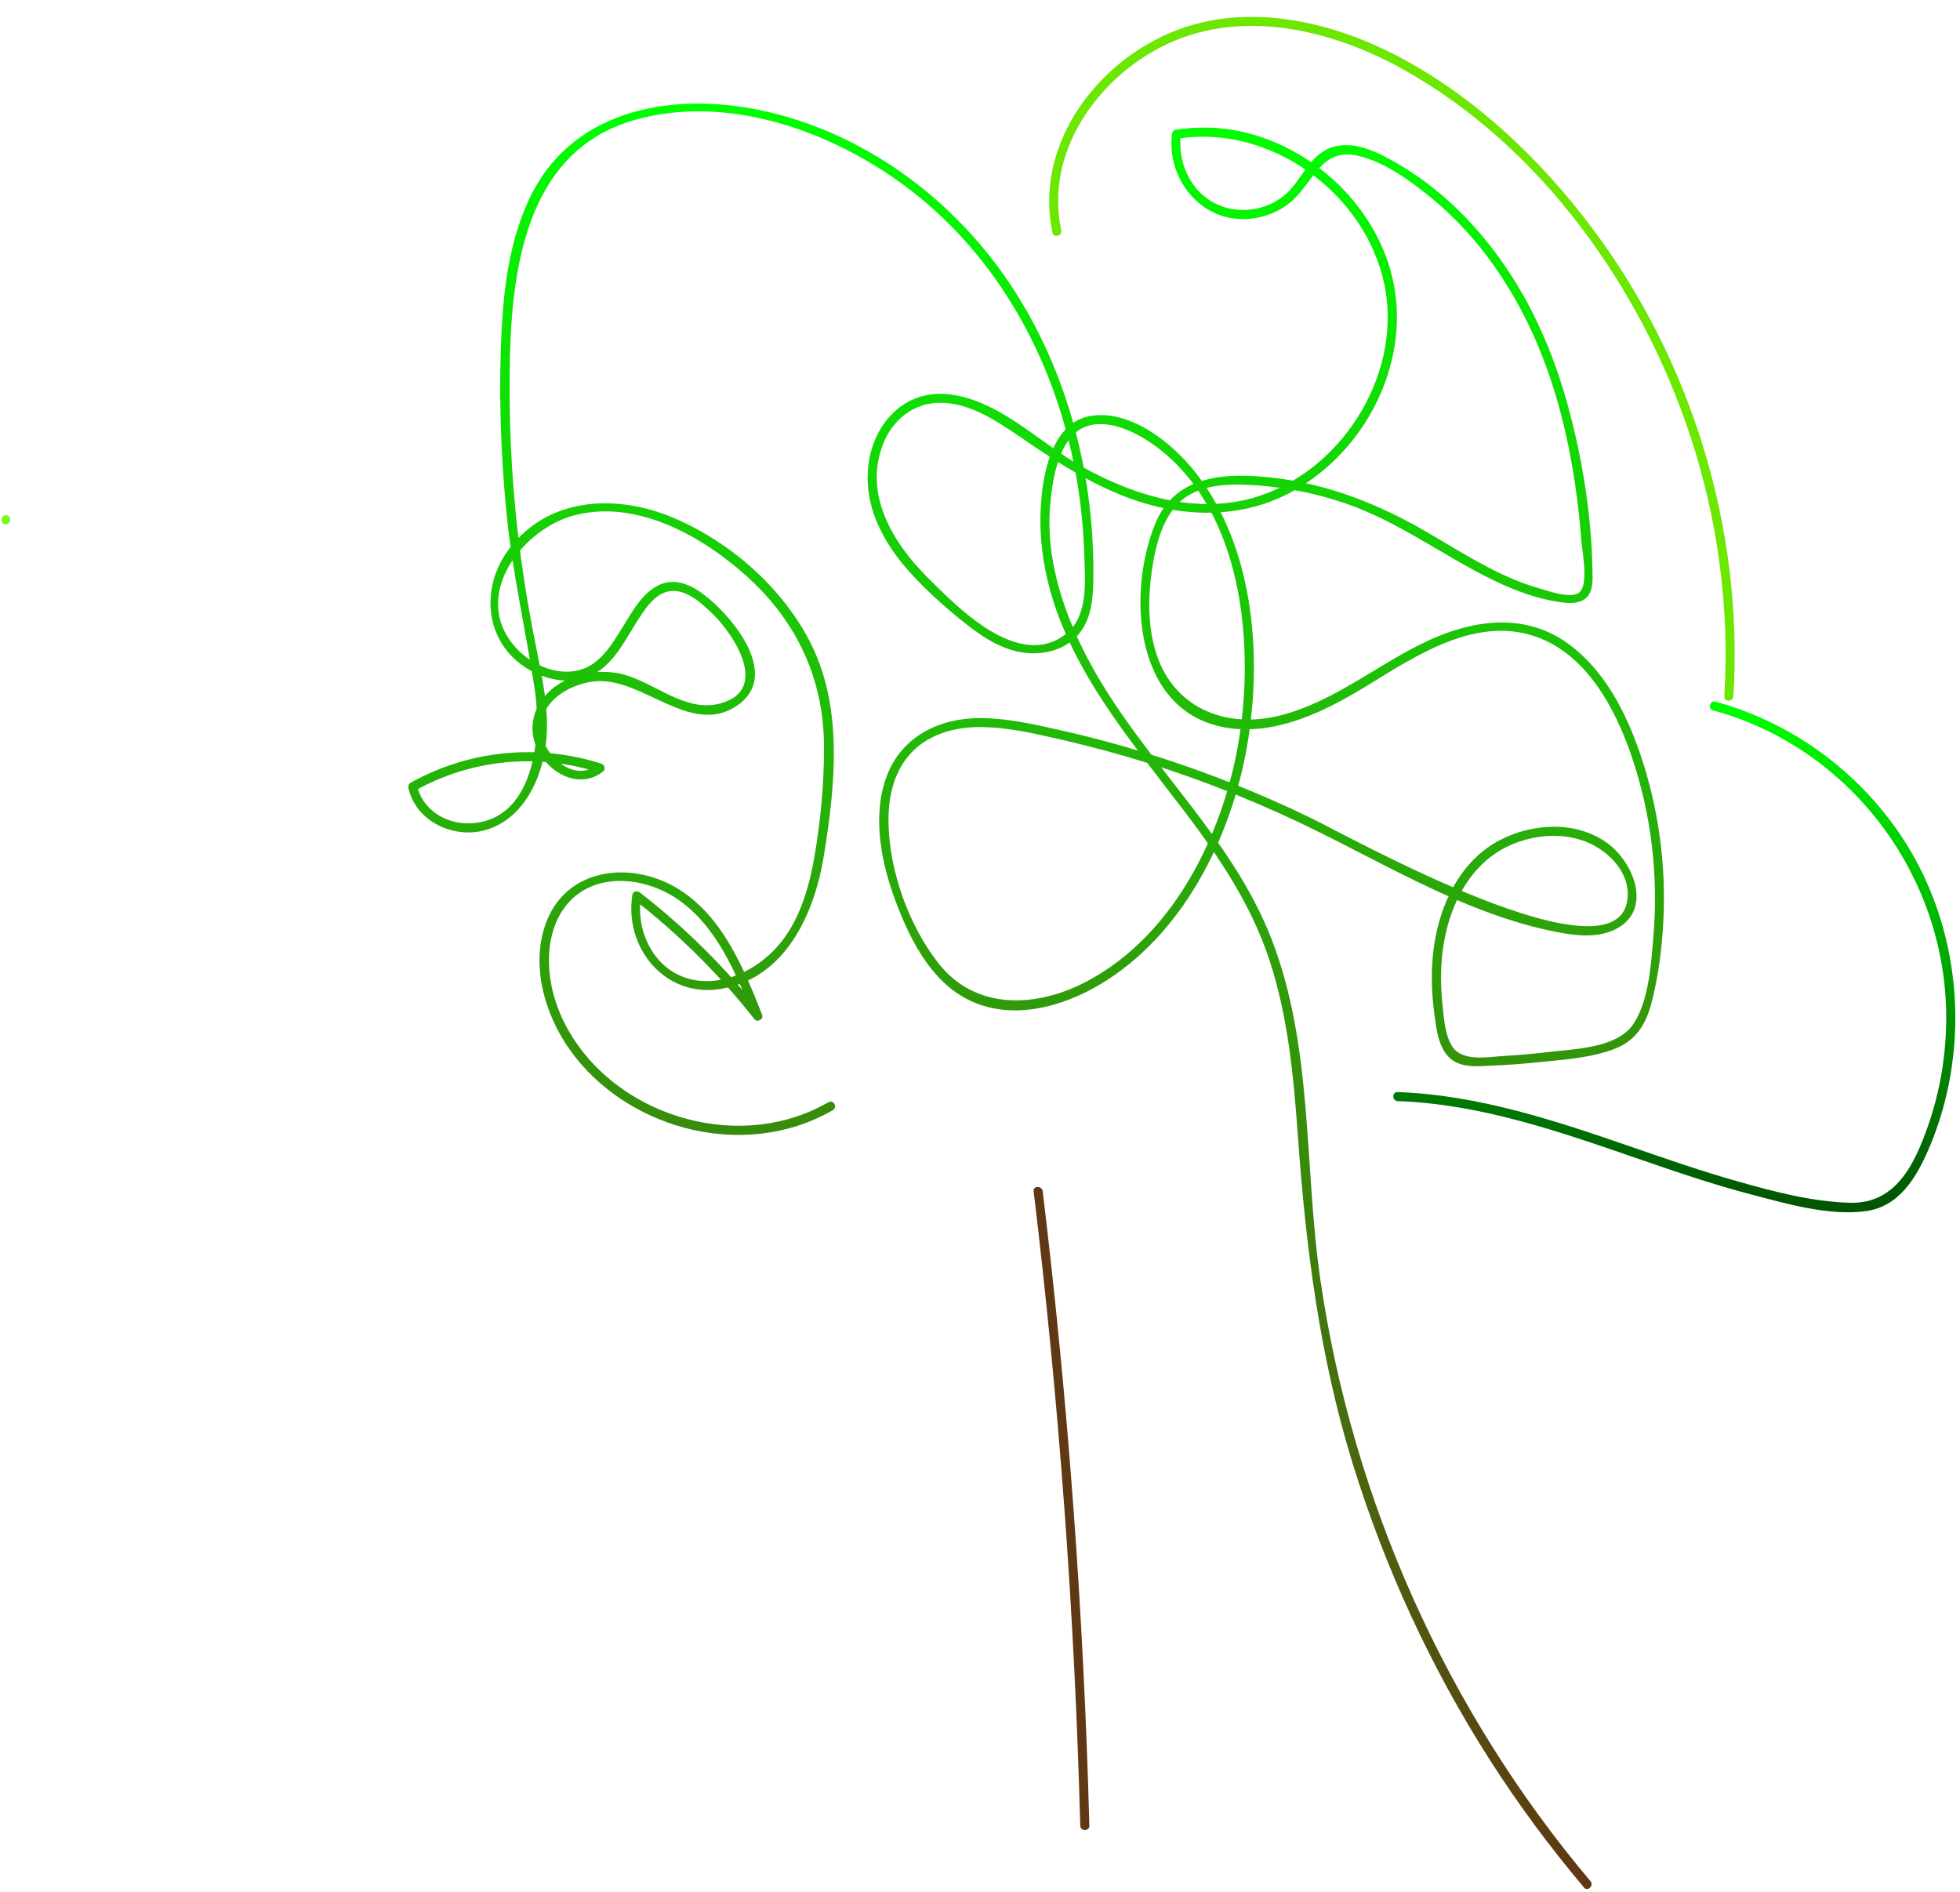
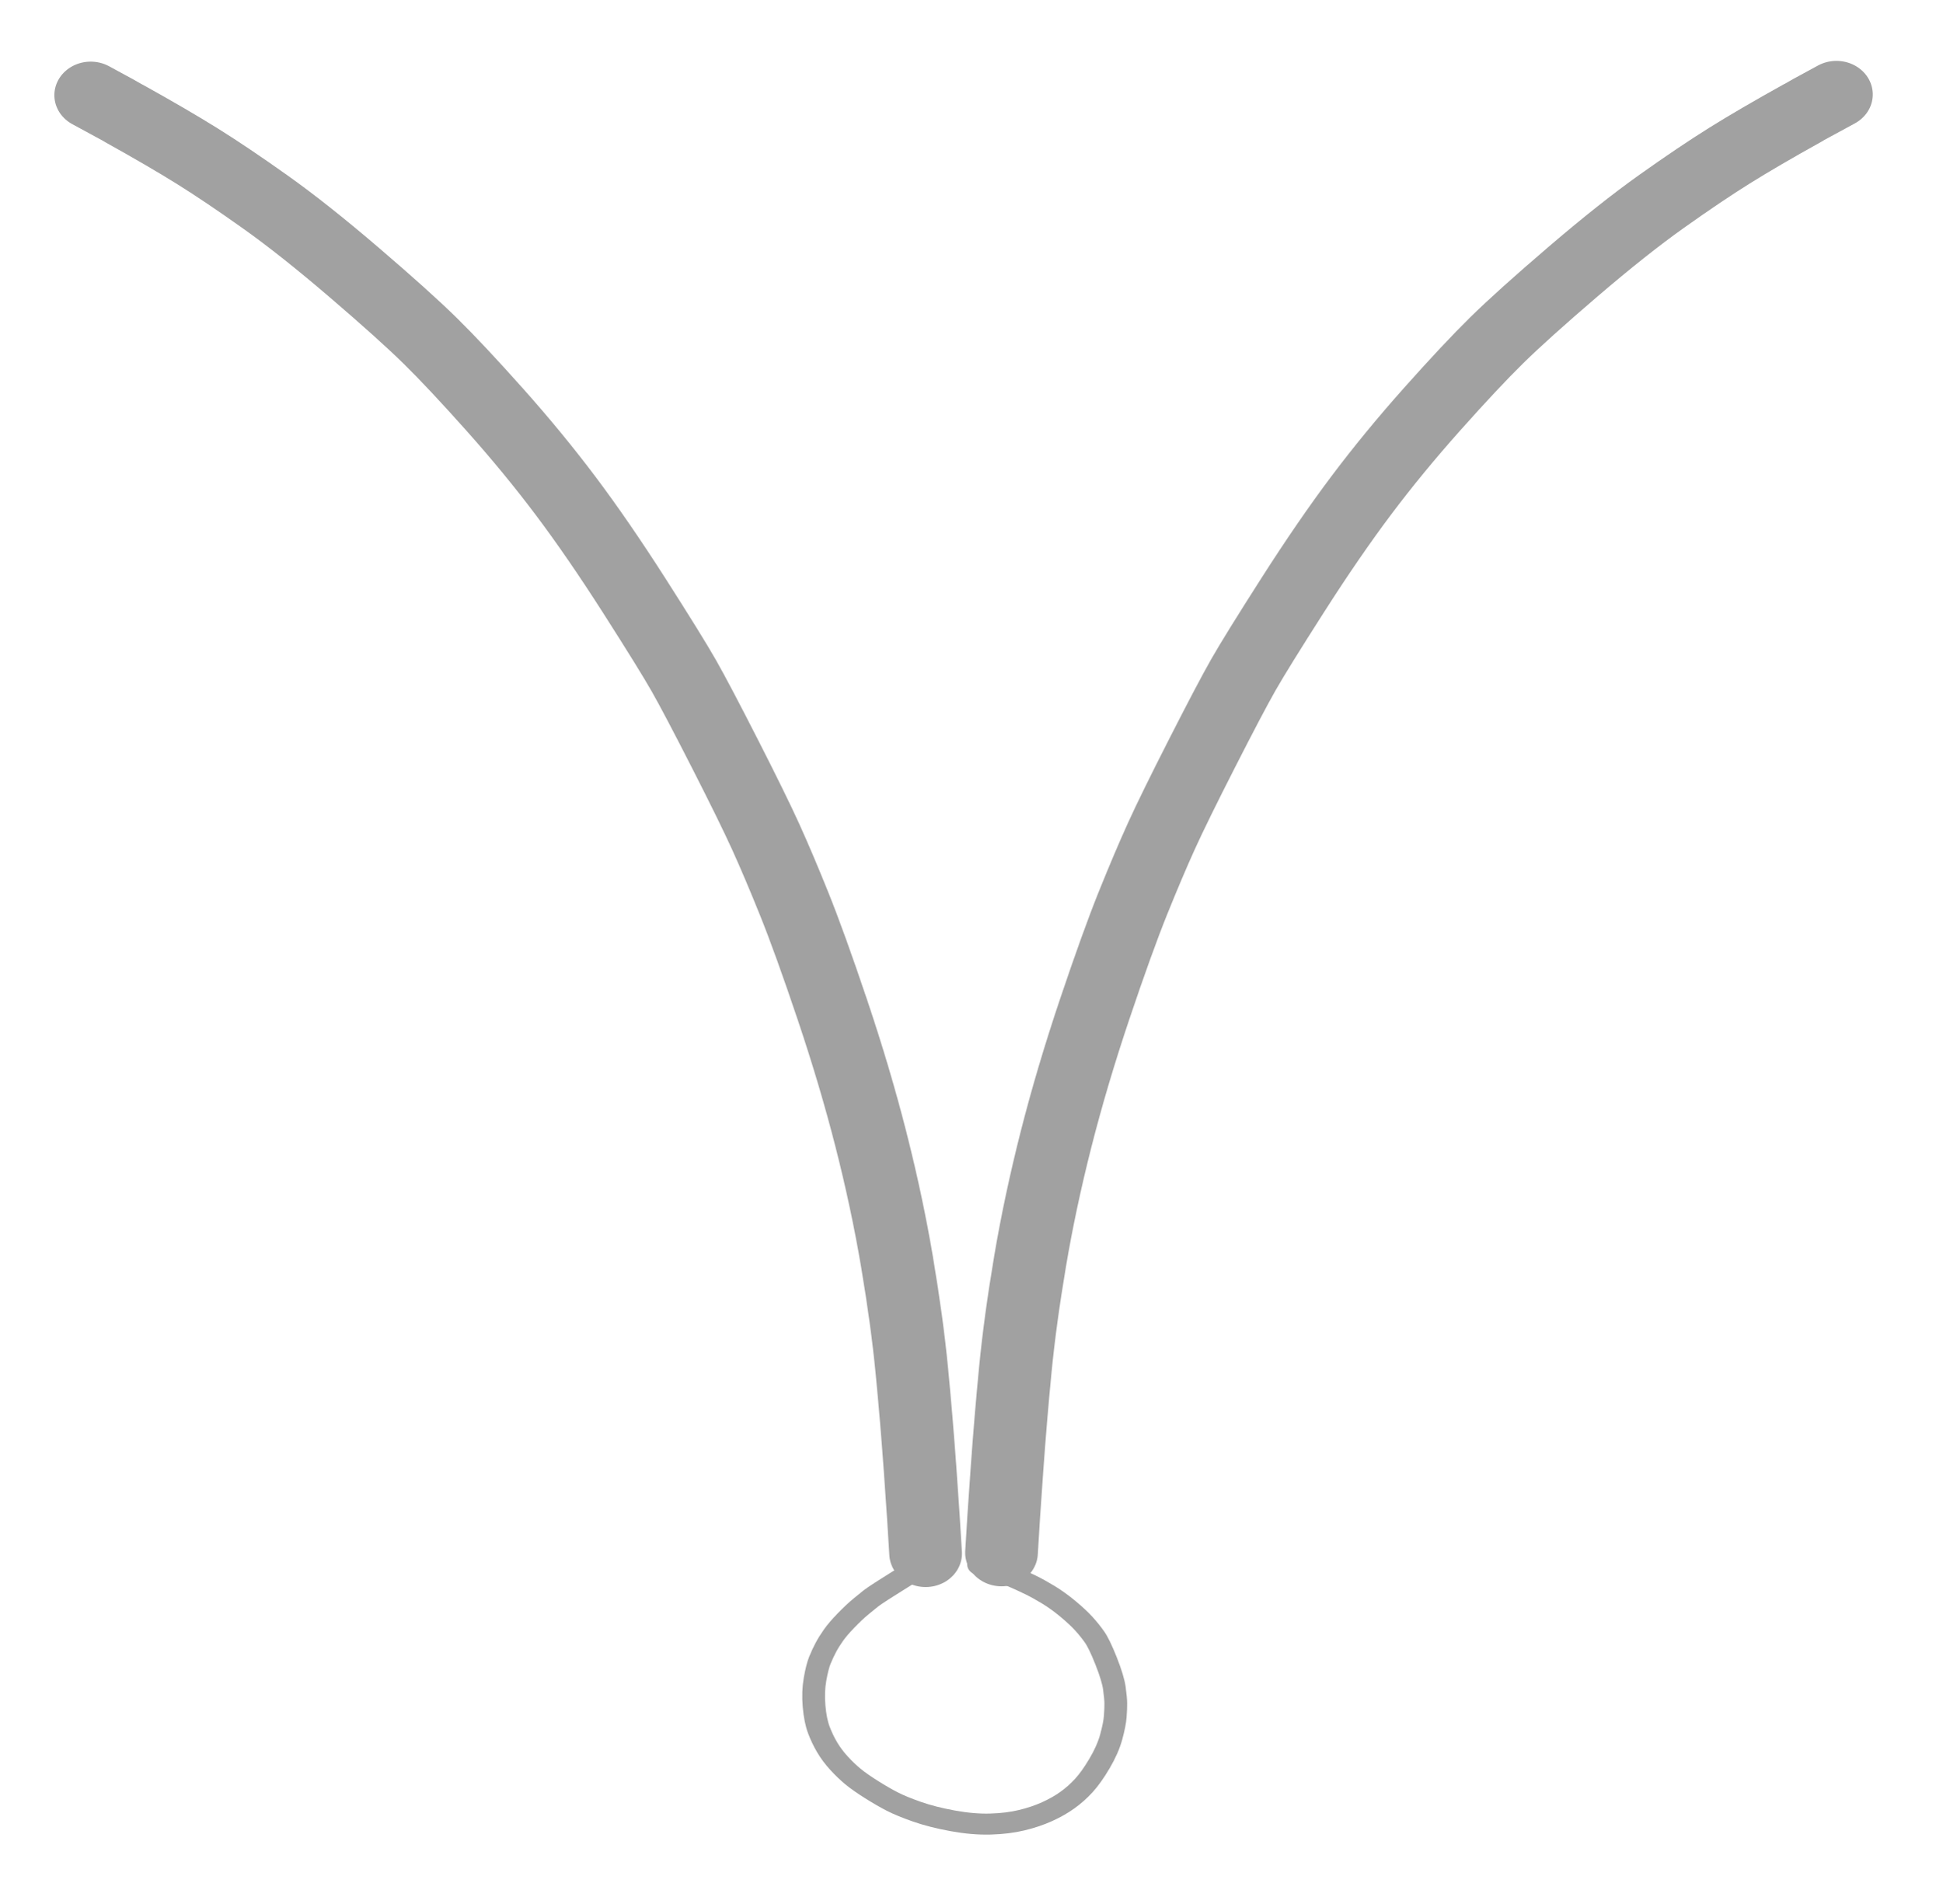
- <svg xmlns="http://www.w3.org/2000/svg" viewBox="-1.93 319.28 647.37 624.84" width="647.37" height="624.84">
-   <defs>
-     <style type="text/css">
- 	.st0{fill:url(#SVGID_1_);}
- 	.st1{fill:#603813;}
- 	.st2{fill:url(#SVGID_2_);}
- 	.st3{fill:#6CE700;}
- 	.st4{fill:#7DF91C;}
- </style>
-   </defs>
-   <g>
-     <g>
-       <linearGradient id="SVGID_1_" gradientUnits="userSpaceOnUse" x1="108.73" y1="683.878" x2="696.323" y2="683.878" gradientTransform="matrix(-1.346900e-10 1 1 1.346900e-10 -343.5925 245.5923)">
-         <stop offset="0" style="stop-color:#00FF00" />
-         <stop offset="1" style="stop-color:#603813" />
-       </linearGradient>
-       <path class="st0" d="M271.67,683.3c-23.76,13.79-55.33,8.45-75.06-10.09c-10.37-9.75-17.6-23.45-17.2-37.93 c0.21-7.49,2.75-15.16,8.68-20.07c6.66-5.51,15.88-6.03,23.9-3.65c19.53,5.78,28.17,26.39,34.99,43.69 c0.84-0.49,1.67-0.97,2.51-1.46c-11.7-14.84-25.09-28.15-40.03-39.73c-0.78-0.6-2.31-0.59-2.51,0.66 c-2.82,17.54,10.74,34.14,29.08,31.18c21.47-3.46,31.04-24.81,34.16-44.02c3.65-22.46,6.37-47.9-3.8-69.04 c-9.06-18.82-26.69-34.38-45.79-42.51c-18.42-7.84-40.75-7.15-53.95,9.66c-10.66,13.58-8.52,32.96,7.5,41.19 c6.26,3.22,13.97,4.13,20.31,0.59c6.76-3.79,10.34-11.6,14.38-17.84c2.06-3.19,4.44-6.91,7.98-8.63 c6.3-3.07,12.43,2.66,16.68,6.78c7.14,6.91,18.84,25.04,2.55,29.5c-12.62,3.46-23.21-8.69-35.26-10.19 c-8.32-1.03-17.76,1.52-23.17,8.25c-5.22,6.5-4.77,14.93,0.64,21.18c4.93,5.69,12.84,8.21,19.07,3.18 c0.93-0.75,0.31-2.19-0.66-2.51c-20.98-6.75-43.79-4.44-63.02,6.32c-0.6,0.34-0.83,1.05-0.69,1.69c2.39,11.07,15,16.94,25.52,13.9 c13.46-3.9,19.65-19.22,20.2-32.01c0.39-9.13-1.46-18.18-3.27-27.08c-2.04-10.05-3.84-20.15-5.22-30.32 c-2.73-20.19-3.99-40.57-3.8-60.94c0.31-32.43,4.25-73.45,41.1-84.09c32.45-9.37,69.45,5.08,94.52,25.67 c27.52,22.6,44.63,55.28,51.17,90c1.71,9.08,2.7,18.28,3,27.51c0.28,8.57,1.52,20.63-6.08,26.54 c-15.49,12.03-35.47-8.53-45.7-18.74c-11.58-11.54-21.21-27.58-14.57-44.21c3.1-7.77,9.82-13.26,18.4-13.43 c9.69-0.19,18.67,5.75,26.36,11.01c14.31,9.78,28.66,19.24,45.78,23.32c14.33,3.42,29.35,2.64,42.63-4.02 c24.2-12.15,39.99-40.38,35.79-67.4c-4.14-26.6-27.36-48.7-53.7-53.04c-6.28-1.03-12.55-0.99-18.83,0.01 c-0.7,0.11-1.03,0.84-1.1,1.45c-1.65,13.45,7.85,26.96,21.8,27.95c6.3,0.44,12.77-1.6,17.58-5.71c7.29-6.23,9.82-17.85,21.83-15.2 c8.88,1.96,17.69,8.41,24.6,14.1c6.84,5.63,12.97,12.12,18.3,19.19c10.93,14.48,18.51,31.18,23.42,48.6 c2.81,9.96,4.78,20.14,6.14,30.4c0.68,5.11,1.2,10.24,1.59,15.38c0.26,3.33,2.74,15.27-1.39,17.01 c-3.33,1.41-9.61-0.91-12.97-1.88c-4.73-1.36-9.29-3.26-13.71-5.43c-7.82-3.85-15.21-8.5-22.73-12.89 c-15.87-9.27-32.58-15.94-50.95-18.08c-15.27-1.78-32.32-1.21-39,15.07c-9.65,23.52-6.91,63.18,24.35,67.6 c16.36,2.31,32.52-6,46.01-14.27c16.04-9.84,35.56-22.75,55.17-15.98c16.94,5.85,26.43,23.81,31.83,39.73 c6.39,18.82,8.8,38.91,7.18,58.71c-0.74,9.02-1.41,21.32-6.43,29.21c-5.28,8.31-19.37,8.52-28.03,9.55 c-5,0.6-10.01,1.04-15.03,1.33c-5.14,0.3-13.47,1.96-16.85-2.95c-2.46-3.58-2.83-9.08-3.3-13.29c-0.49-4.31-0.66-8.65-0.47-12.98 c0.74-16.73,7.92-34.86,24.68-41.17c6.86-2.58,14.68-3.18,21.7-0.88c7.88,2.58,15.84,9.92,15.18,18.87 c-2.21,30.18-92.45-20.32-104.65-26.22c-17.33-8.39-35.29-15.51-53.68-21.21c-9.72-3.02-19.56-5.65-29.5-7.87 c-8.45-1.89-17.08-3.83-25.78-3.89c-13.64-0.1-26.31,6.08-31.19,19.39c-4.84,13.2-1.68,28.63,3.12,41.36 c5.16,13.68,12.87,28.64,27.51,33.81c14.18,5,30.1-0.21,42.22-8.02c26.57-17.11,41.92-49.35,46.66-79.73 c4.55-29.18,1.45-63.68-17.28-87.73c-7.65-9.82-21.79-21.33-35.23-18.78c-14.73,2.79-16.6,26.16-16.08,37.91 c1.61,36.66,26.65,65.15,47.71,92.88c11.36,14.96,21.85,30.66,27.8,48.63c6.23,18.82,8.05,38.69,9.46,58.36 c2.64,36.87,7.17,72.79,18.13,108.24c10.65,34.41,25.88,67.43,45.29,97.78c9.41,14.72,19.82,28.77,31.08,42.11 c1.25,1.48,3.36-0.65,2.12-2.12c-47.46-56.22-78.55-125.74-89.18-198.53c-5.44-37.26-2.3-76.83-16.1-112.48 c-13.2-34.1-41.82-58.39-59.26-89.96c-8.96-16.21-15.57-35-13.88-53.77c0.74-8.2,2.85-22.36,11.77-25.62 c8.55-3.12,19.34,3.26,25.73,8.58c25.18,20.97,29.48,60.43,25.42,90.85c-4.31,32.29-20.94,68.06-50.96,83.86 c-16.29,8.57-36.46,9.71-48.81-5.97c-9.81-12.45-16.22-30.37-16.56-46.22c-0.16-7.22,1.15-14.76,5.38-20.77 c5.4-7.67,14.45-10.87,23.54-11.07c9.56-0.21,19.09,2.06,28.35,4.18c9.62,2.21,19.15,4.79,28.57,7.74 c19.55,6.12,38.53,13.86,56.87,22.99c16.59,8.25,32.81,17.32,50.03,24.24c8.98,3.61,18.23,6.61,27.74,8.47 c6.24,1.22,13.29,2.13,19.26-0.69c13.07-6.18,6.44-22.56-2.73-28.94c-10.19-7.09-24.34-6.25-35-0.73 c-13,6.74-19.8,20.94-21.82,34.91c-1.06,7.33-0.93,14.77,0.04,22.1c0.76,5.77,1.47,13.86,7.58,16.59 c3.56,1.59,7.79,1.09,11.56,0.93c5.03-0.21,10.05-0.58,15.05-1.1c8.45-0.88,17.97-1.41,25.9-4.64c6.56-2.67,9.85-8.03,11.6-14.67 c2.34-8.87,3.53-18.18,4-27.33c0.96-18.58-1.6-37.43-7.59-55.04c-4.79-14.09-12.14-28.52-24.71-37.17 c-13.95-9.6-30.52-7.25-45.14-0.52c-16.81,7.73-31.14,20.36-49.41,24.89c-18.18,4.51-35.52-2.91-40.94-21.53 c-2.17-7.46-2.41-15.4-1.55-23.09c0.95-8.51,2.9-19.15,9.09-25.44c6.62-6.72,17.4-6.6,26.12-5.98c9.89,0.7,19.67,2.71,29.05,5.91 c17.68,6.04,32.45,17.43,49.13,25.49c7.16,3.46,14.72,6.26,22.65,7.26c6.37,0.81,9.94-1.2,9.92-7.96 c-0.06-19.16-3.2-39.21-8.31-57.64c-4.7-16.97-11.85-33.34-22.13-47.7c-9.09-12.69-20.51-23.86-34.08-31.7 c-6.25-3.61-14.06-7.7-21.46-5.36c-7.46,2.36-9.88,10.57-15.24,15.4c-6.52,5.87-16.66,7.08-24.29,2.72 c-7.8-4.45-11.54-13.71-10.48-22.37c-0.37,0.48-0.73,0.96-1.1,1.45c30.71-4.9,62.13,18.04,68.34,48.23 c6.33,30.74-15.77,64.34-46.33,71.13c-18.45,4.1-37.56-2.12-53.6-11.08c-14.25-7.96-27.89-22.62-44.93-23.96 c-13.4-1.06-23.09,9.08-25.31,21.65c-2.57,14.59,4.58,27.69,14.24,38.12c5.68,6.14,12.12,11.81,18.73,16.94 c5.67,4.4,12.1,8.28,19.42,8.85c6.19,0.48,12.81-1.42,16.87-6.33c4.51-5.44,4.76-12.94,4.79-19.68 c0.17-34.92-9.46-70.47-29.76-99.12c-18.37-25.93-45.76-45.91-76.82-53.4c-29.94-7.22-64.86-2.36-79.5,28.04 c-6.49,13.46-8.58,28.66-9.35,43.44c-1.07,20.25-0.39,40.65,1.59,60.83c1.93,19.7,6.38,38.79,9.33,58.3 c2.35,15.59-0.14,43.41-21.46,44.14c-7.91,0.27-15.7-4.52-17.42-12.47c-0.23,0.56-0.46,1.13-0.69,1.69 c18.55-10.38,40.48-12.53,60.71-6.01c-0.22-0.84-0.44-1.67-0.66-2.51c-7.59,6.12-17.91-3.4-18.41-11.39 c-0.59-9.52,9.45-15.37,17.72-16.2c15.67-1.57,31.57,18.3,46.85,8.15c14.45-9.6-0.19-28-9.03-35.4 c-4.85-4.06-10.83-7.57-17.06-4.33c-5.2,2.7-8.32,8.49-11.28,13.27c-3.85,6.22-8.01,13.55-15.88,14.88 c-8.07,1.37-16.59-3.3-21.29-9.68c-12.2-16.57,4.26-37.33,20.98-41.72c20.71-5.44,42.68,7.09,57.47,20.62 c16.18,14.8,24.9,33.66,24.98,55.66c0.04,12.26-1.13,24.93-3.26,37c-1.96,11.06-5.52,22.7-13.71,30.8 c-7.11,7.04-17.81,11.73-27.82,8.93c-11.43-3.2-17.46-15.74-15.65-26.95c-0.84,0.22-1.67,0.44-2.51,0.66 c14.94,11.58,28.33,24.89,40.03,39.73c0.91,1.16,3.04-0.1,2.51-1.46c-6.58-16.71-14.51-35.91-31.94-43.84 c-14.36-6.53-32.4-3.47-38.98,12.22c-6.01,14.32-1.05,31.51,7.69,43.57c9.04,12.47,22.59,21.28,37.41,25.28 c16.48,4.46,34.29,2.84,49.15-5.78C274.85,684.92,273.34,682.33,271.67,683.3L271.67,683.3z" />
-     </g>
-   </g>
-   <g>
-     <g>
-       <path class="st1" d="M339.47,712.71c8.39,69.55,13.53,139.47,15.4,209.51c0.05,1.93,3.05,1.93,3,0 c-1.87-70.03-7.01-139.95-15.4-209.51C342.24,710.82,339.24,710.79,339.47,712.71L339.47,712.71z" />
-     </g>
-   </g>
-   <g>
-     <g>
-       <linearGradient id="SVGID_2_" gradientUnits="userSpaceOnUse" x1="306.375" y1="894.671" x2="472.921" y2="894.671" gradientTransform="matrix(-1.346900e-10 1 1 1.346900e-10 -343.5925 245.5923)">
-         <stop offset="0" style="stop-color:#00FF00" />
-         <stop offset="1" style="stop-color:#005502" />
-       </linearGradient>
-       <path class="st2" d="M459.71,682.93c27.44,0.97,53.45,10.07,79.16,18.94c12.49,4.31,25,8.6,37.79,11.94 c11.67,3.04,25.6,7.12,37.75,5.44c10.97-1.52,16.65-11.13,20.67-20.47c4.82-11.17,7.63-23.13,8.52-35.25 c1.84-24.9-4.81-50.31-19.32-70.7c-14.43-20.27-35.55-35.29-59.59-41.82c-1.87-0.51-2.66,2.39-0.8,2.89 c45.24,12.29,76.83,54.4,77,101.12c0.04,12.33-1.98,24.66-6.09,36.29c-4.38,12.4-10.49,25.56-25.63,25.19 c-12.57-0.31-25.48-3.75-37.51-7.16c-11.62-3.3-23.04-7.26-34.45-11.2c-25.16-8.69-50.67-17.24-77.51-18.2 C457.78,679.86,457.78,682.86,459.71,682.93L459.71,682.93z" />
-     </g>
-   </g>
-   <g>
-     <g>
-       <path class="st3" d="M348.59,395.32c-5.4-25.19,11.21-49.32,33.05-60.55c25.6-13.16,56.06-5.88,79.98,7.48 c45.53,25.43,78.68,72.28,94.78,121.17c9.1,27.62,12.98,56.77,11.2,85.81c-0.12,1.93,2.88,1.92,3,0 c3.39-55.12-13.75-110.98-46.98-155.04c-16.84-22.33-37.95-42.49-62.74-55.75c-23.6-12.63-52.9-19.16-78.18-7.5 c-24.41,11.25-42.89,37.74-37,65.2C346.1,398.01,348.99,397.21,348.59,395.32L348.59,395.32z" />
-     </g>
-   </g>
-   <g>
-     <g>
-       <path class="st4" d="M0,492.43c1.93,0,1.93-3,0-3S-1.93,492.43,0,492.43L0,492.43z" />
-     </g>
+ <svg xmlns="http://www.w3.org/2000/svg" viewBox="429.041 130.188 148.601 145.668" width="148.601" height="145.668">
+   <g id="Pen" opacity="1.000" transform="matrix(0, 0.753606, -0.8156, 0, 673.4365, -182.2577)">
+     <path id="STROKE_d06e6aef-8b62-4d95-a957-b79aef2e88e9" stroke-opacity="1.000" stroke-linecap="round" stroke-linejoin="round" d="M 572.258 205.701 Q 569.047 205.534 563.809 205.189 Q 558.570 204.844 553.629 204.401 Q 548.688 203.958 542.667 203.020 Q 536.647 202.081 530.274 200.583 Q 523.901 199.085 517.053 196.956 Q 510.205 194.826 506.269 193.360 Q 502.333 191.893 499.487 190.699 Q 496.641 189.505 491.037 186.866 Q 485.433 184.228 483.132 183.019 Q 480.832 181.809 475.054 178.398 Q 469.275 174.987 464.914 171.960 Q 460.553 168.933 456.134 165.294 Q 451.716 161.656 449.148 159.243 Q 446.580 156.829 442.197 152.103 Q 437.815 147.378 435.024 143.748 Q 432.233 140.118 430.400 137.405 Q 428.566 134.692 426.040 130.495 Q 425.923 130.332 424.190 127.376 " style="fill: none; stroke-width: 6.817px; stroke: rgb(161, 161, 161);" />
+     <path id="STROKE_cced8538-2244-445c-9ae9-7f42d9109bfc" stroke-opacity="1.000" stroke-linecap="round" stroke-linejoin="round" d="M 572.333 212.819 C 570.193 212.931 567.377 213.102 563.885 213.331 C 560.392 213.561 556.999 213.824 553.705 214.119 C 550.41 214.414 546.756 214.875 542.743 215.5 C 538.73 216.126 534.599 216.938 530.35 217.937 C 526.101 218.936 521.694 220.145 517.129 221.564 C 512.564 222.984 508.969 224.183 506.345 225.16 C 503.721 226.138 501.46 227.025 499.563 227.821 C 497.666 228.617 494.849 229.895 491.113 231.654 C 487.377 233.413 484.742 234.696 483.208 235.502 C 481.675 236.308 478.982 237.848 475.129 240.122 C 471.277 242.397 467.897 244.543 464.99 246.56 C 462.083 248.578 459.156 250.8 456.21 253.226 C 453.265 255.651 450.936 257.669 449.223 259.278 C 447.511 260.887 445.194 263.266 442.273 266.417 C 439.351 269.567 436.96 272.352 435.1 274.772 C 433.239 277.192 431.698 279.306 430.476 281.115 C 429.253 282.924 427.8 285.227 426.116 288.025 C 426.038 288.134 425.421 289.174 424.266 291.144" style="fill: none; stroke-width: 6.817px; stroke: rgb(161, 161, 161);" />
+     <path id="STROKE_0e167cb9-c200-47da-969e-a8cc26f40d9c" stroke-width="2.133" stroke-opacity="1.000" stroke-linecap="round" stroke-linejoin="round" d="M 573.429 207.856 C 573.547 207.542 573.681 207.184 573.83 206.781 C 573.979 206.379 574.139 205.97 574.31 205.553 C 574.48 205.136 574.658 204.729 574.845 204.333 C 575.032 203.937 575.256 203.49 575.518 202.992 C 575.779 202.494 576.112 201.937 576.515 201.321 C 576.919 200.706 577.402 200.086 577.965 199.461 C 578.528 198.836 579.03 198.34 579.471 197.971 C 579.911 197.602 580.362 197.268 580.823 196.968 C 581.285 196.669 582.102 196.305 583.274 195.878 C 584.447 195.451 585.362 195.196 586.021 195.112 C 586.68 195.028 587.189 194.984 587.548 194.98 C 587.907 194.975 588.351 194.992 588.881 195.029 C 589.41 195.067 590.099 195.192 590.947 195.405 C 591.796 195.618 592.692 195.982 593.637 196.496 C 594.582 197.011 595.334 197.505 595.893 197.978 C 596.452 198.452 596.946 198.966 597.375 199.519 C 597.805 200.072 598.195 200.707 598.546 201.422 C 598.897 202.137 599.186 202.931 599.415 203.805 C 599.643 204.68 599.774 205.659 599.807 206.743 C 599.84 207.826 599.731 209.005 599.479 210.279 C 599.227 211.553 598.92 212.667 598.558 213.621 C 598.197 214.574 597.855 215.342 597.534 215.925 C 597.213 216.507 596.802 217.165 596.302 217.899 C 595.803 218.632 595.362 219.212 594.98 219.639 C 594.599 220.066 594.15 220.499 593.633 220.938 C 593.116 221.377 592.577 221.749 592.015 222.056 C 591.453 222.363 590.86 222.624 590.236 222.841 C 589.612 223.058 588.814 223.205 587.843 223.284 C 586.872 223.363 585.964 223.333 585.118 223.196 C 584.272 223.059 583.629 222.908 583.189 222.744 C 582.749 222.58 582.324 222.398 581.914 222.199 C 581.505 222 581.083 221.759 580.648 221.476 C 580.213 221.193 579.708 220.794 579.131 220.278 C 578.554 219.762 578.071 219.286 577.683 218.849 C 577.295 218.413 577.032 218.113 576.893 217.95 C 576.754 217.787 576.512 217.458 576.166 216.965 C 575.821 216.472 575.53 216.048 575.295 215.693 C 575.06 215.338 574.838 215.009 574.627 214.706 C 574.416 214.403 573.985 213.797 573.333 212.89" style="fill: none; stroke: rgb(161, 161, 161);" />
  </g>
</svg>
